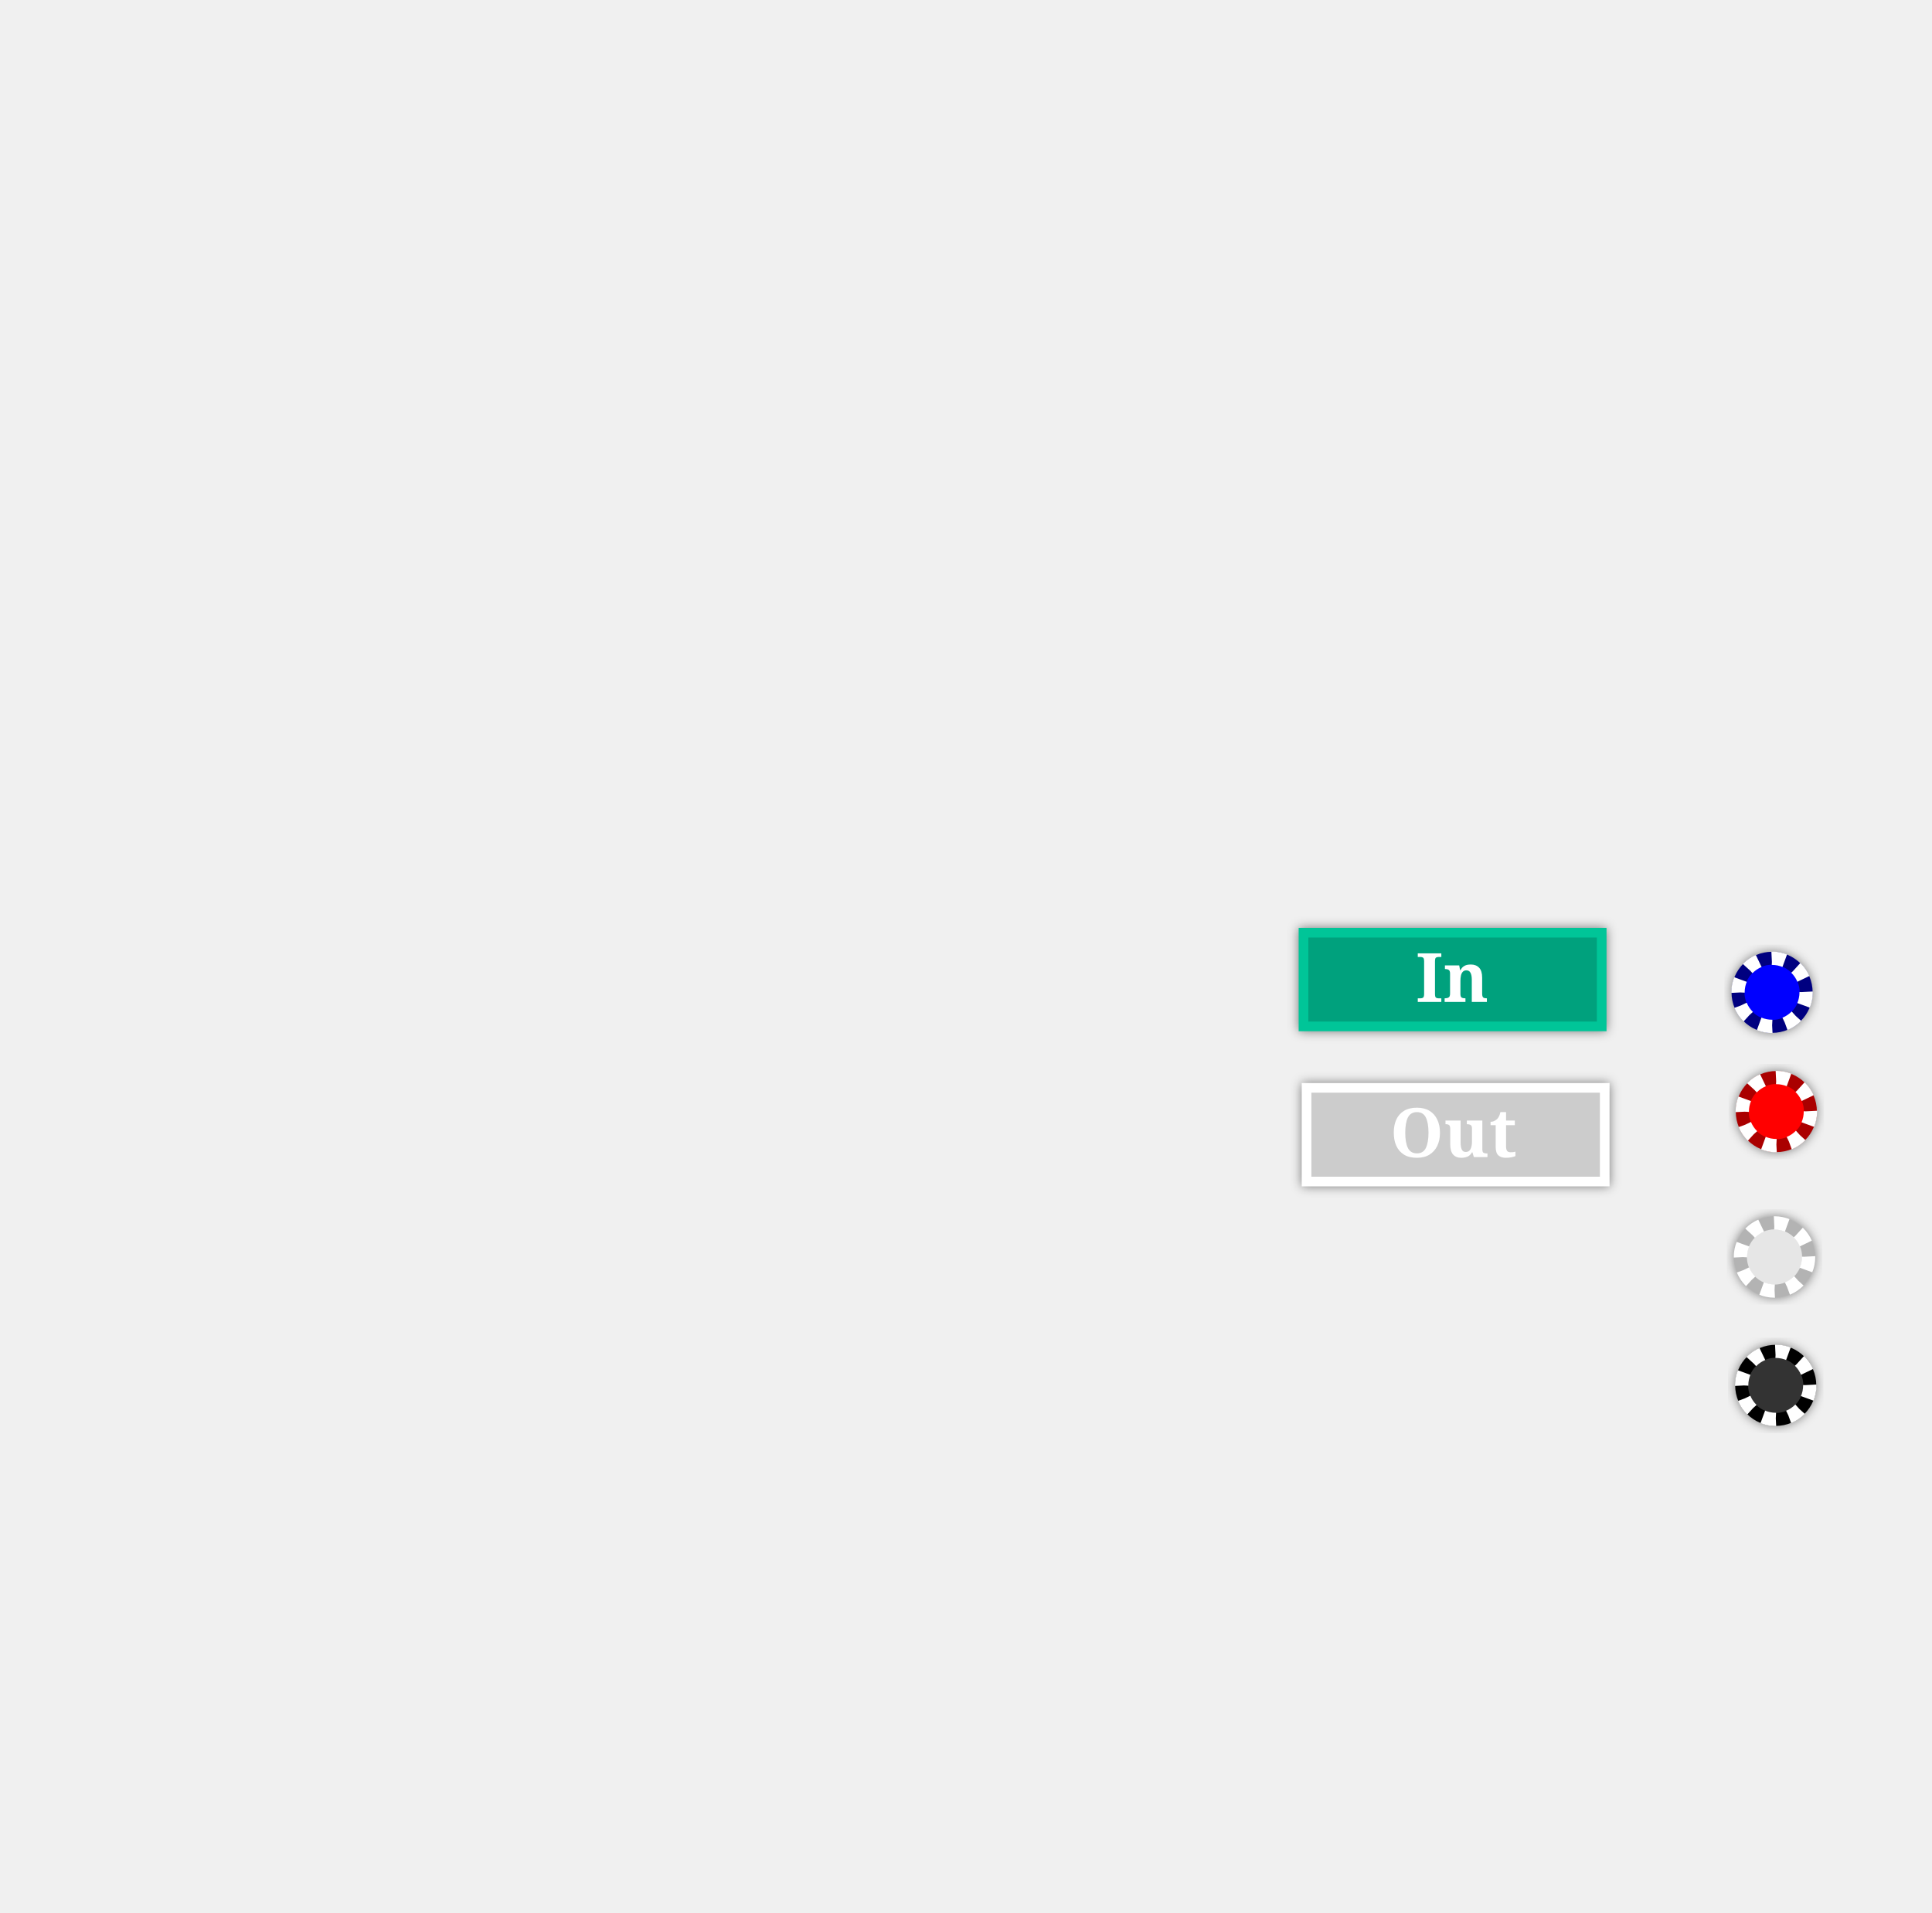
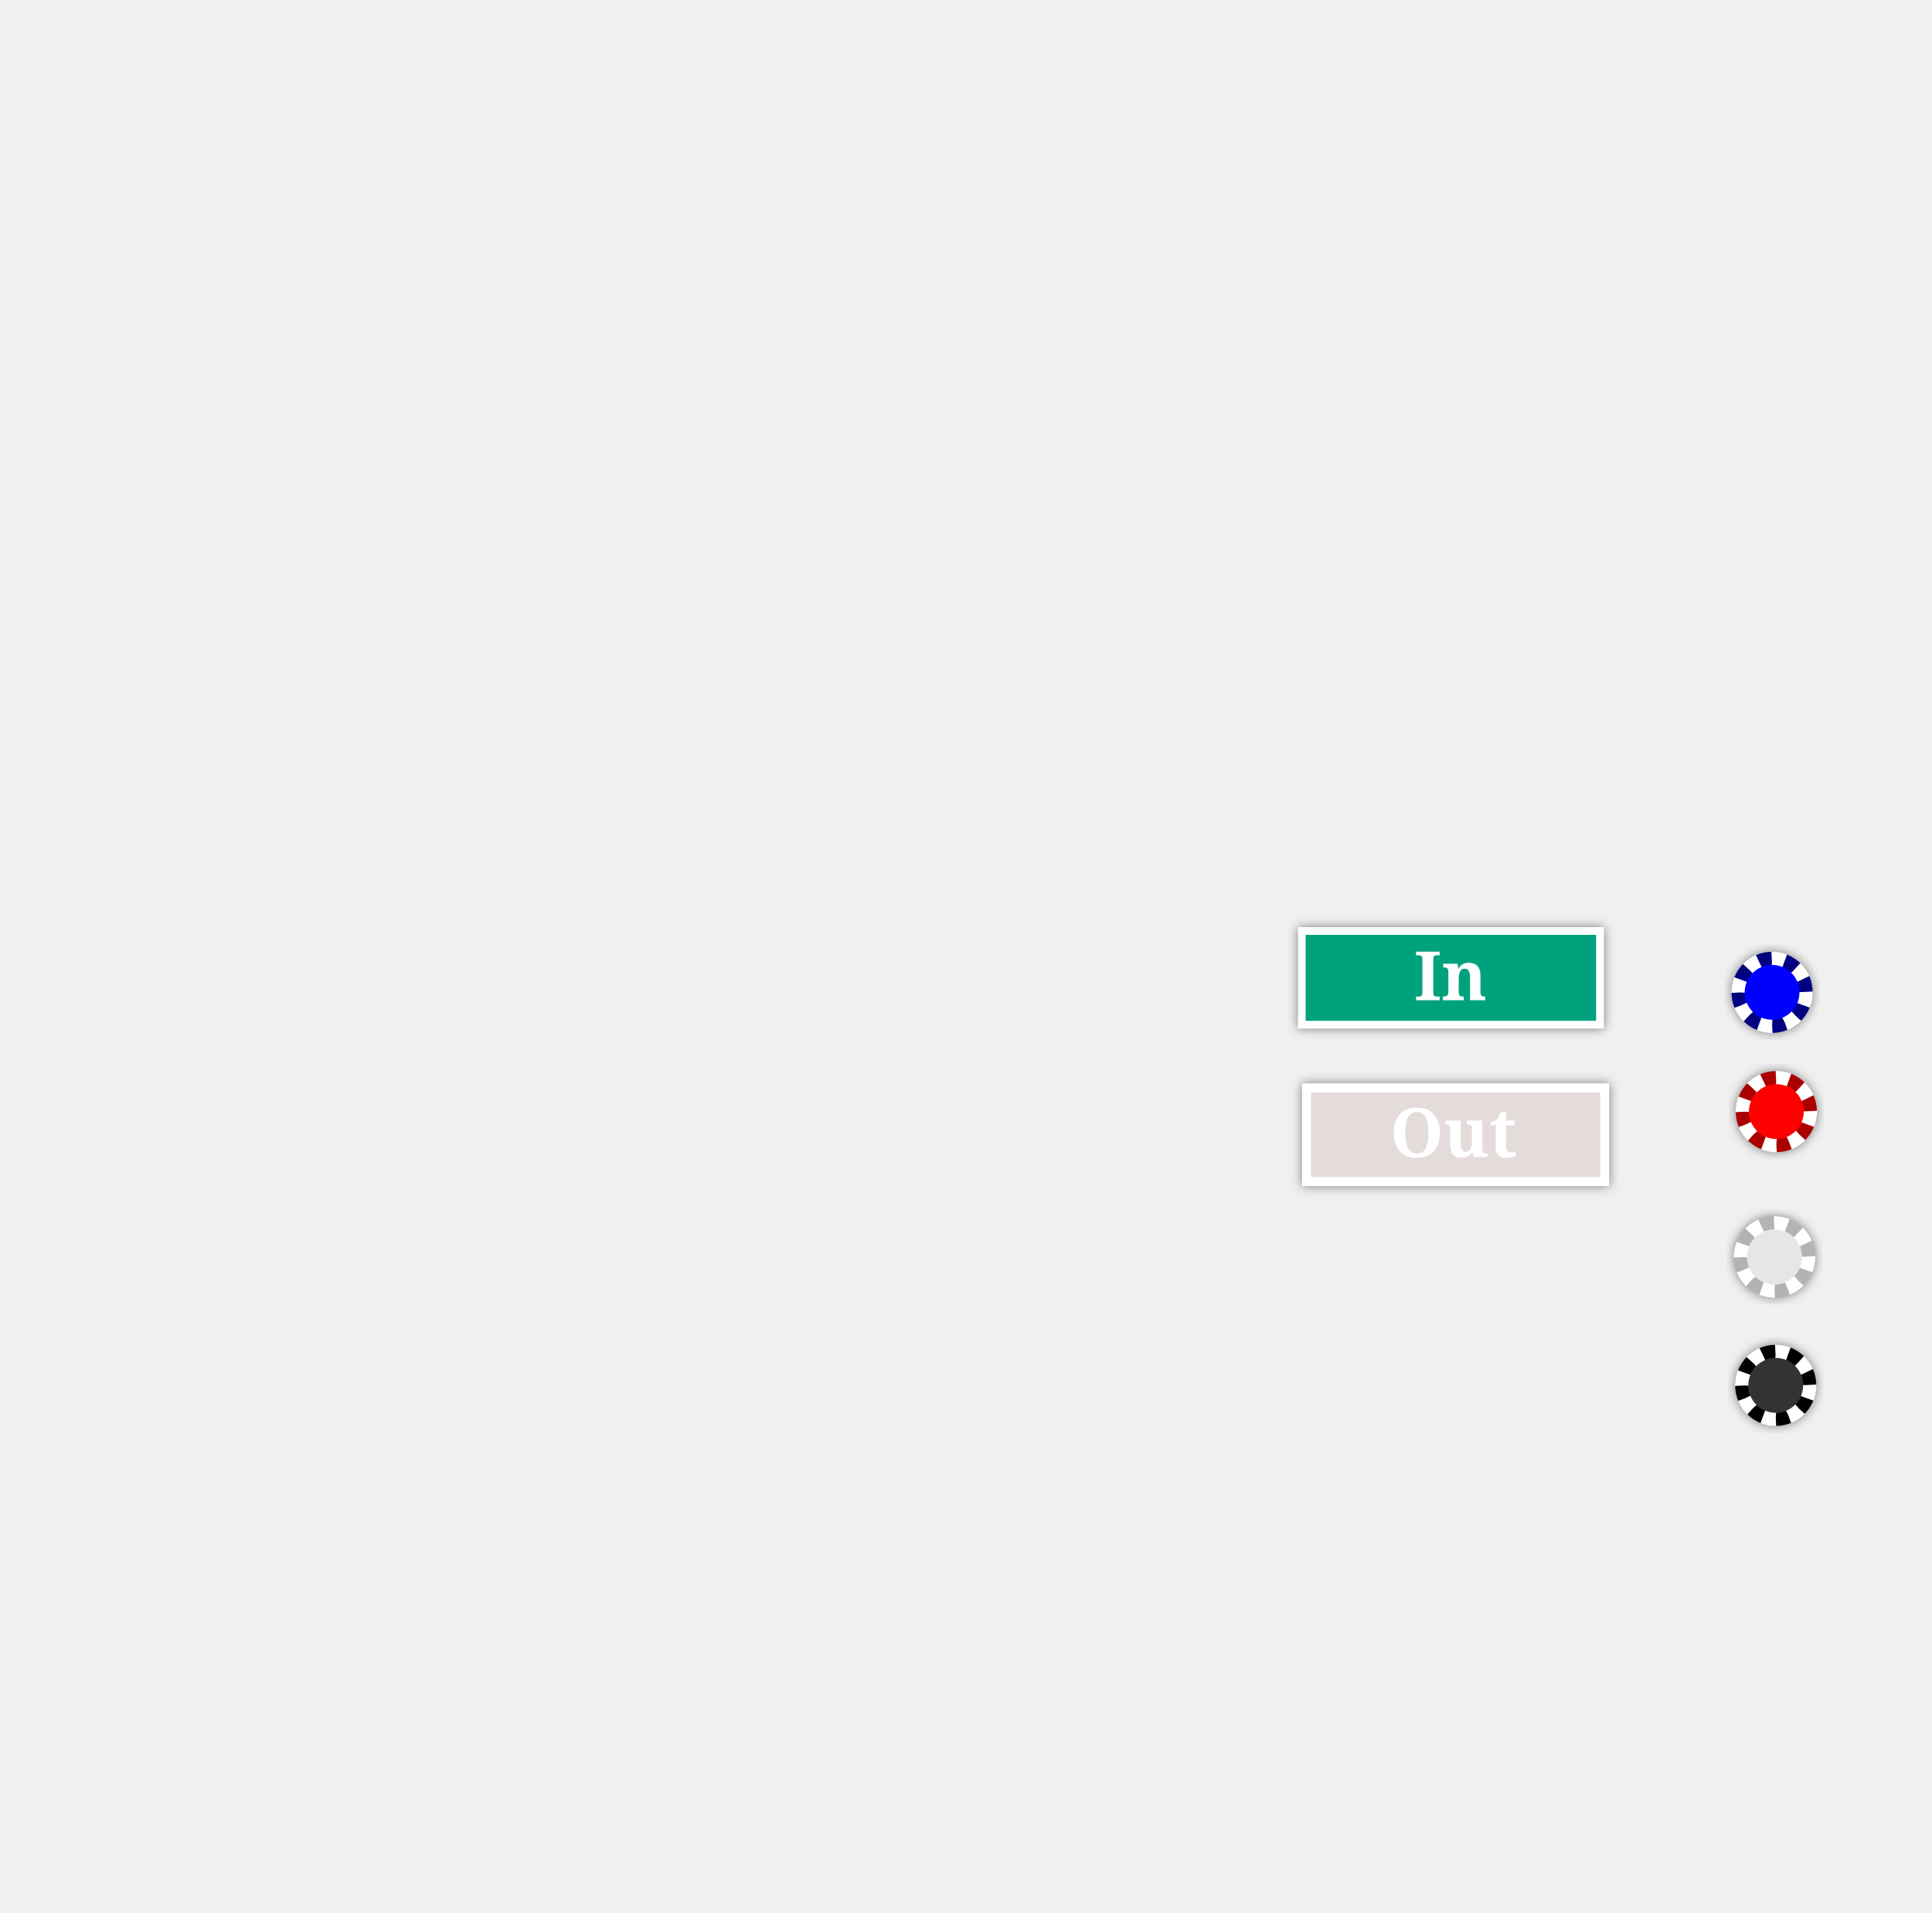
<svg xmlns="http://www.w3.org/2000/svg" width="300mm" height="297mm" viewBox="0 0 300 297" version="1.1" id="svg8">
  <defs id="defs2">
    <filter style="color-interpolation-filters:sRGB" id="filter1365-7-7" width="1.4" height="1.4" x="-0.2" y="-0.2">
      <feFlood flood-opacity="0.498" flood-color="rgb(0,0,0)" result="flood" id="feFlood1355-2-6" />
      <feComposite in="flood" in2="SourceGraphic" operator="in" result="composite1" id="feComposite1357-5-5" />
      <feGaussianBlur in="composite1" stdDeviation="0.8" result="blur" id="feGaussianBlur1359-8-7" />
      <feOffset dx="0" dy="0" result="offset" id="feOffset1361-9-1" />
      <feComposite in="SourceGraphic" in2="offset" operator="over" result="composite2" id="feComposite1363-0-3" />
    </filter>
    <filter y="-0.1" x="-0.2" height="1.2" width="1.4" id="filter6650" style="color-interpolation-filters:sRGB">
      <feFlood id="feFlood6640" result="flood" flood-color="rgb(0,0,0)" flood-opacity="0.498" />
      <feComposite id="feComposite6642" result="composite1" operator="in" in2="SourceGraphic" in="flood" />
      <feGaussianBlur id="feGaussianBlur6644" result="blur" stdDeviation="0.8" in="composite1" />
      <feOffset id="feOffset6646" result="offset" dy="0" dx="0" />
      <feComposite id="feComposite6648" result="composite2" operator="over" in2="offset" in="SourceGraphic" />
    </filter>
    <filter style="color-interpolation-filters:sRGB" id="filter1365-7-7-3" width="1.4" height="1.4" x="-0.2" y="-0.2">
      <feFlood flood-opacity="0.498" flood-color="rgb(0,0,0)" result="flood" id="feFlood1355-2-6-3" />
      <feComposite in="flood" in2="SourceGraphic" operator="in" result="composite1" id="feComposite1357-5-5-7" />
      <feGaussianBlur in="composite1" stdDeviation="0.8" result="blur" id="feGaussianBlur1359-8-7-3" />
      <feOffset dx="0" dy="0" result="offset" id="feOffset1361-9-1-2" />
      <feComposite in="SourceGraphic" in2="offset" operator="over" result="composite2" id="feComposite1363-0-3-6" />
    </filter>
    <filter y="-0.2" x="-0.07" height="1.4" width="1.14" id="filter1354" style="color-interpolation-filters:sRGB">
      <feFlood id="feFlood1344" result="flood" flood-color="rgb(0,0,0)" flood-opacity="0.498" />
      <feComposite id="feComposite1346" result="composite1" operator="in" in2="SourceGraphic" in="flood" />
      <feGaussianBlur id="feGaussianBlur1348" result="blur" stdDeviation="0.8" in="composite1" />
      <feOffset id="feOffset1350" result="offset" dy="0" dx="0" />
      <feComposite id="feComposite1352" result="composite2" operator="over" in2="offset" in="SourceGraphic" />
    </filter>
  </defs>
  <g id="layer2">
    <circle style="opacity:1;vector-effect:none;fill:#0000ff;fill-opacity:1;stroke:#000080;stroke-width:2.01;stroke-linecap:butt;stroke-linejoin:miter;stroke-miterlimit:4;stroke-dasharray:none;stroke-dashoffset:0;stroke-opacity:1;filter:url(#filter1365-7-7)" id="path1254" cx="275.167" cy="154.125" r="5.292" />
    <circle style="opacity:1;vector-effect:none;fill:none;fill-opacity:1;stroke:#ffffff;stroke-width:2.073;stroke-linecap:butt;stroke-linejoin:miter;stroke-miterlimit:4;stroke-dasharray:2.073, 2.073;stroke-dashoffset:0;stroke-opacity:1" id="path1254-4" cx="275.167" cy="154.125" r="5.292" />
    <circle style="opacity:1;vector-effect:none;fill:#ff0000;fill-opacity:1;stroke:#aa0000;stroke-width:2.01;stroke-linecap:butt;stroke-linejoin:miter;stroke-miterlimit:4;stroke-dasharray:none;stroke-dashoffset:0;stroke-opacity:1;filter:url(#filter1365-7-7)" id="path1254-2" cx="275.828" cy="172.646" r="5.292" />
    <circle style="opacity:1;vector-effect:none;fill:none;fill-opacity:1;stroke:#ffffff;stroke-width:2.073;stroke-linecap:butt;stroke-linejoin:miter;stroke-miterlimit:4;stroke-dasharray:2.073, 2.073;stroke-dashoffset:0;stroke-opacity:1" id="path1254-4-4" cx="275.828" cy="172.646" r="5.292" />
    <circle style="opacity:1;vector-effect:none;fill:#e6e6e6;fill-opacity:1;stroke:#b3b3b3;stroke-width:2.01;stroke-linecap:butt;stroke-linejoin:miter;stroke-miterlimit:4;stroke-dasharray:none;stroke-dashoffset:0;stroke-opacity:1;filter:url(#filter1365-7-7)" id="path1254-2-3" cx="275.545" cy="195.23" r="5.292" />
    <circle style="opacity:1;vector-effect:none;fill:none;fill-opacity:1;stroke:#ffffff;stroke-width:2.073;stroke-linecap:butt;stroke-linejoin:miter;stroke-miterlimit:4;stroke-dasharray:2.073, 2.073;stroke-dashoffset:0;stroke-opacity:1" id="path1254-4-4-3" cx="275.545" cy="195.23" r="5.292" />
    <circle style="opacity:1;vector-effect:none;fill:#333333;fill-opacity:1;stroke:#000000;stroke-width:2.01;stroke-linecap:butt;stroke-linejoin:miter;stroke-miterlimit:4;stroke-dasharray:none;stroke-dashoffset:0;stroke-opacity:1;filter:url(#filter1365-7-7)" id="path1254-2-6" cx="275.734" cy="215.168" r="5.292" />
    <circle style="opacity:1;vector-effect:none;fill:none;fill-opacity:1;stroke:#ffffff;stroke-width:2.073;stroke-linecap:butt;stroke-linejoin:miter;stroke-miterlimit:4;stroke-dasharray:2.073, 2.073;stroke-dashoffset:0;stroke-opacity:1" id="path1254-4-4-35" cx="275.734" cy="215.168" r="5.292" />
  </g>
  <g id="layer1">
-     <rect style="opacity:1;vector-effect:none;fill:#00a17d;fill-opacity:1;stroke:#00c598;stroke-width:1.5;stroke-linecap:square;stroke-linejoin:miter;stroke-miterlimit:4;stroke-dasharray:none;stroke-dashoffset:0;stroke-opacity:1;paint-order:normal;filter:url(#filter1354)" id="rect1310" width="46.302" height="14.552" x="202.406" y="144.865" ry="0" />
-     <text xml:space="preserve" style="font-style:normal;font-weight:normal;font-size:10.583px;line-height:1.25;font-family:sans-serif;letter-spacing:0px;word-spacing:0px;fill:#ffffff;fill-opacity:1;stroke:none;stroke-width:0.265" x="219.856" y="155.618" id="text1314">
-       <tspan id="tspan1312" x="219.856" y="155.618" style="font-style:normal;font-variant:normal;font-weight:bold;font-stretch:normal;font-family:Georgia;-inkscape-font-specification:Georgia;fill:#ffffff;stroke-width:0.265">In</tspan>
+     <rect style="opacity:1;vector-effect:none;fill:#00a17d;fill-opacity:1;stroke:#ffffff;stroke-width:1.2;stroke-linecap:square;stroke-linejoin:miter;stroke-miterlimit:4;stroke-dasharray:none;stroke-dashoffset:0;stroke-opacity:1;paint-order:normal;filter:url(#filter1354)" id="rect1310" width="46.302" height="14.552" x="202.142" y="144.6" ry="0" />
+     <text xml:space="preserve" style="font-style:normal;font-weight:normal;font-size:10.583px;line-height:1.25;font-family:sans-serif;letter-spacing:0px;word-spacing:0px;fill:#ffffff;fill-opacity:1;stroke:none;stroke-width:0.265" x="219.591" y="155.353" id="text1314">
+       <tspan id="tspan1312" x="219.591" y="155.353" style="font-style:normal;font-variant:normal;font-weight:bold;font-stretch:normal;font-family:Georgia;-inkscape-font-specification:Georgia;fill:#ffffff;stroke-width:0.265">In</tspan>
    </text>
-     <rect style="opacity:1;vector-effect:none;fill:#cccccc;fill-opacity:1;stroke:#ffffff;stroke-width:1.5;stroke-linecap:square;stroke-linejoin:miter;stroke-miterlimit:4;stroke-dasharray:none;stroke-dashoffset:0;stroke-opacity:1;paint-order:normal;filter:url(#filter1354)" id="rect1310-7" width="46.302" height="14.552" x="202.879" y="168.961" ry="0" />
+     <rect style="opacity:1;vector-effect:none;fill:#e4dcdb;fill-opacity:1;stroke:#ffffff;stroke-width:1.4;stroke-linecap:square;stroke-linejoin:miter;stroke-miterlimit:4;stroke-dasharray:none;stroke-dashoffset:0;stroke-opacity:1;paint-order:normal;filter:url(#filter1354)" id="rect1310-7" width="46.302" height="14.552" x="202.879" y="168.961" ry="0" />
    <text xml:space="preserve" style="font-style:normal;font-weight:normal;font-size:10.583px;line-height:1.25;font-family:sans-serif;letter-spacing:0px;word-spacing:0px;fill:#ffffff;fill-opacity:1;stroke:none;stroke-width:0.265" x="215.847" y="179.714" id="text1314-3">
      <tspan id="tspan1312-3" x="215.847" y="179.714" style="font-style:normal;font-variant:normal;font-weight:bold;font-stretch:normal;font-family:Georgia;-inkscape-font-specification:Georgia;fill:#ffffff;stroke-width:0.265">Out</tspan>
    </text>
  </g>
</svg>
